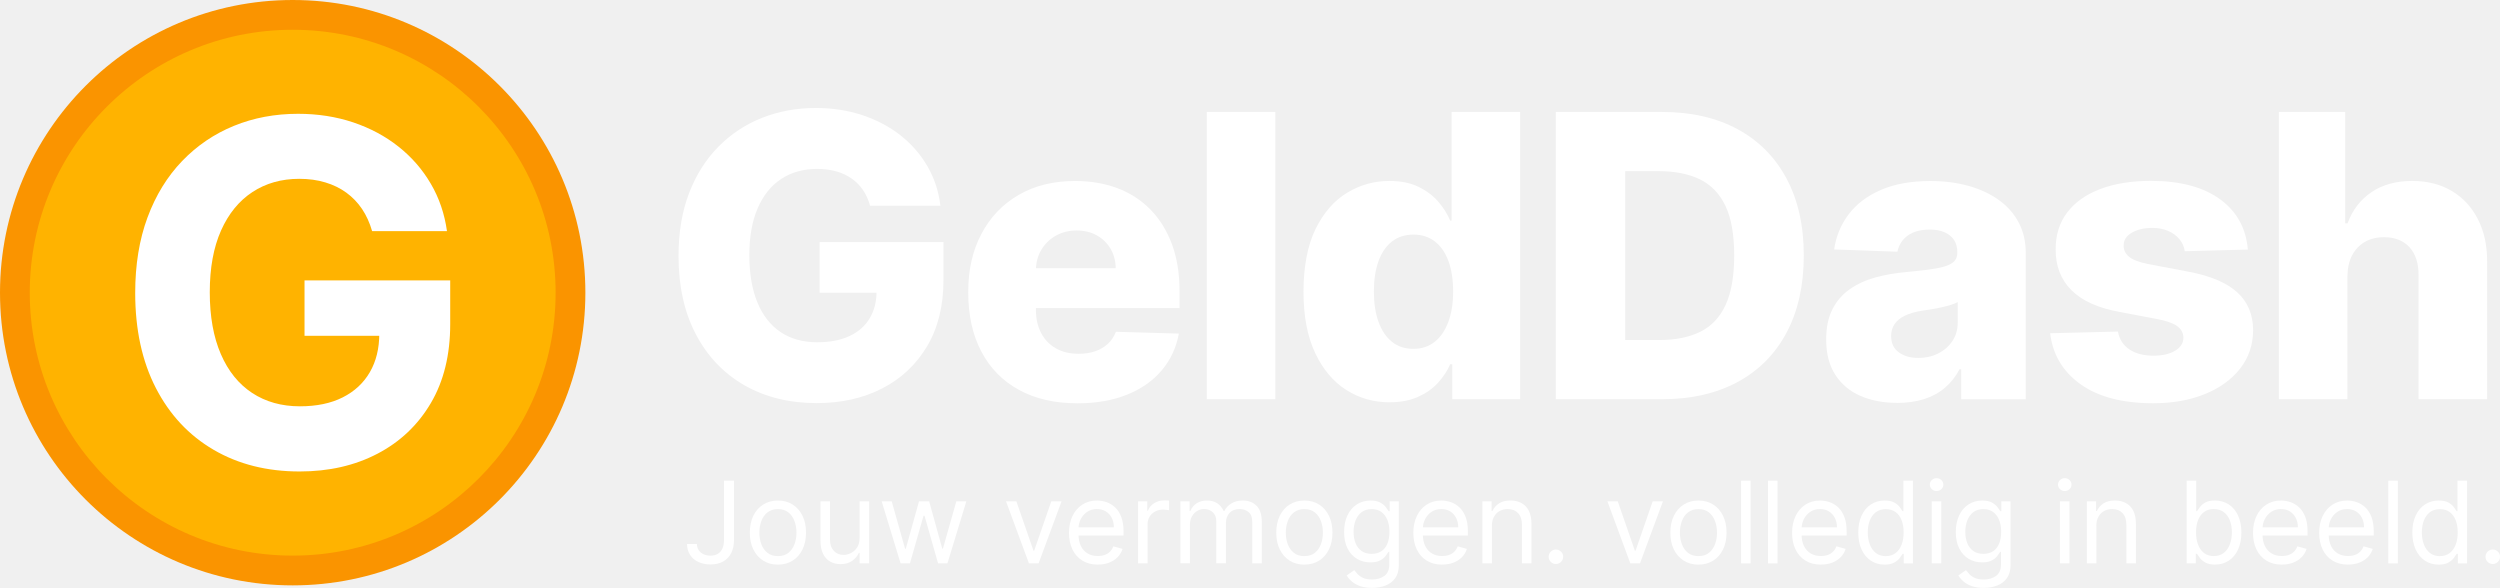
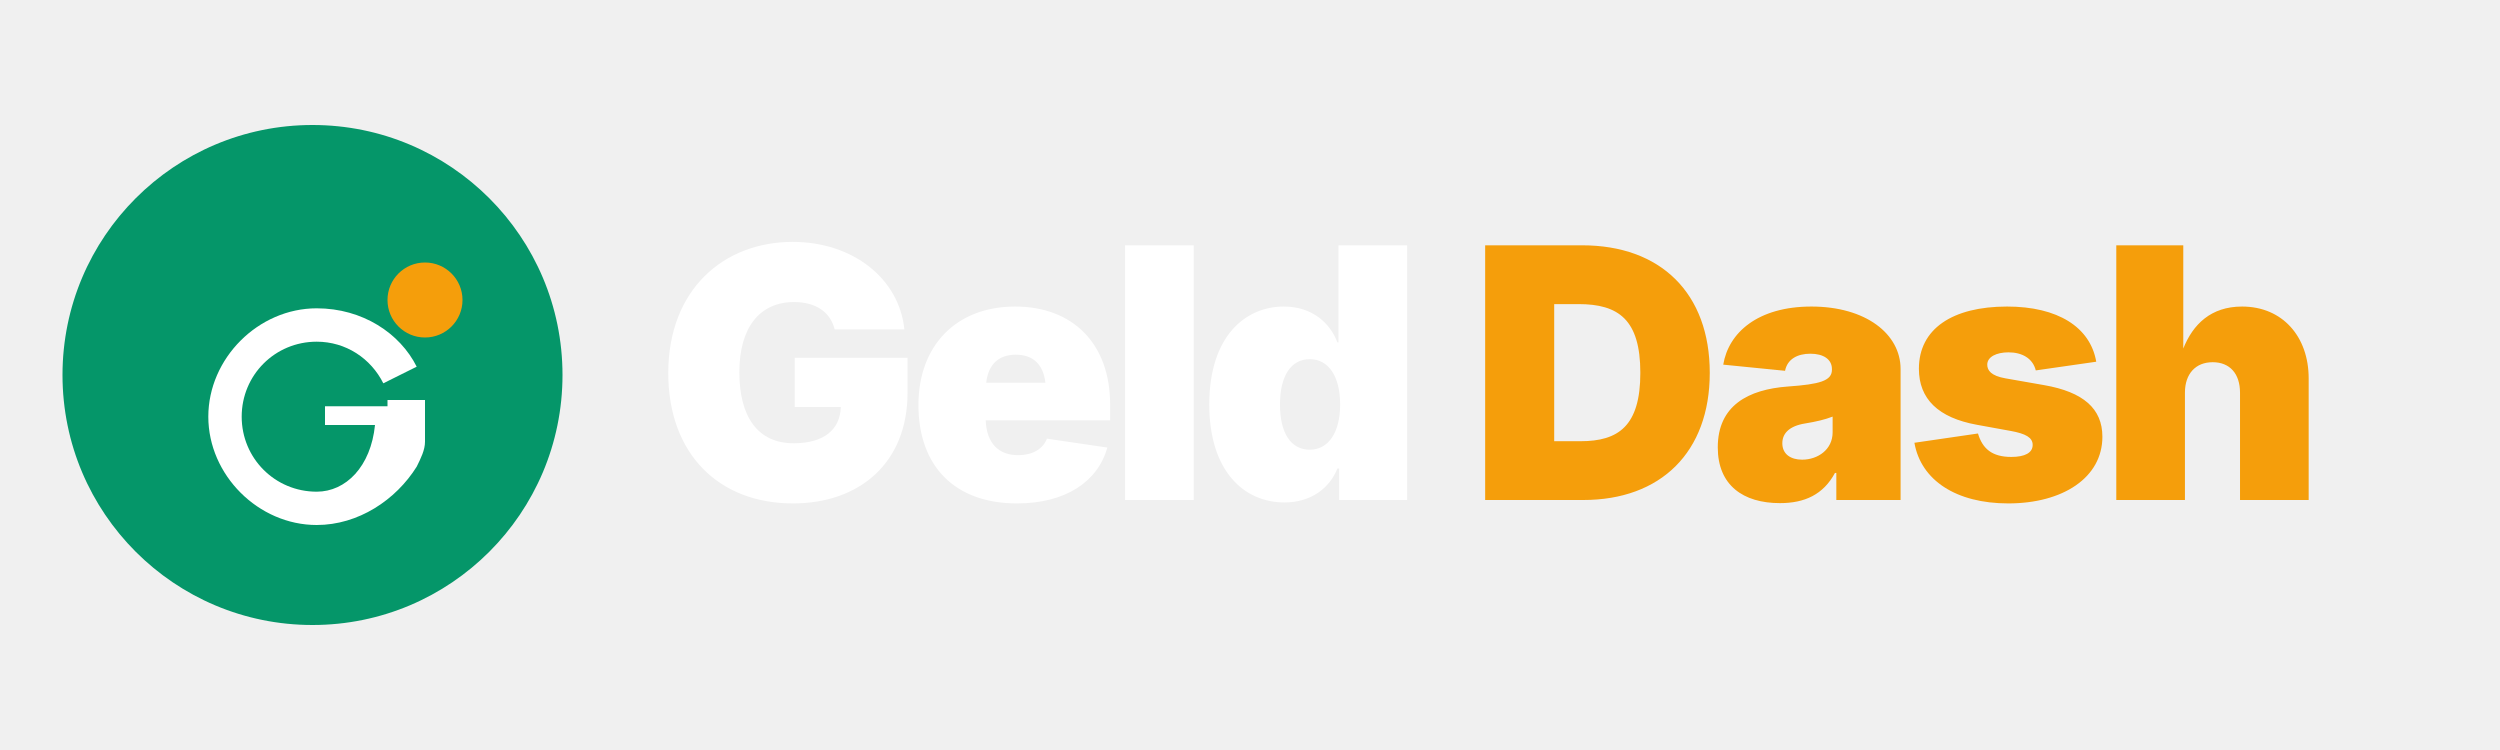
- <svg xmlns="http://www.w3.org/2000/svg" id="Laag_1" version="1.1" viewBox="0 0 718.17 168.88">
+ <svg xmlns="http://www.w3.org/2000/svg" width="400" height="120" viewBox="0 0 400 120" fill="none">
  <defs>
-     <style>
-       .st0 {
-         fill: #fa9400;
-       }
- 
-       .st1 {
-         fill: #ffb300;
-       }
- 
-       .st2 {
-         fill: #fff;
-       }
-     </style>
+     <linearGradient id="logoGradientSmall" x1="0%" y1="0%" x2="100%" y2="100%">
+       <stop offset="0%" stop-color="#059669" />
+       <stop offset="100%" stop-color="#0d9488" />
+     </linearGradient>
  </defs>
-   <circle class="st0" cx="84.08" cy="84.08" r="84.08" />
-   <circle class="st1" cx="84.08" cy="84.08" r="75.53" />
-   <path class="st2" d="M106.89,66.37c-.69-2.38-1.65-4.49-2.88-6.33-1.24-1.84-2.74-3.4-4.51-4.69-1.78-1.29-3.79-2.28-6.05-2.95-2.26-.69-4.76-1.03-7.5-1.03-5.11,0-9.6,1.28-13.45,3.81s-6.86,6.23-9.01,11.06c-2.15,4.84-3.23,10.74-3.23,17.7s1.06,12.89,3.18,17.78c2.11,4.89,5.11,8.6,8.99,11.16,3.88,2.55,8.45,3.84,13.73,3.84,4.79,0,8.88-.85,12.28-2.56,3.4-1.71,6-4.13,7.81-7.25,1.81-3.13,2.71-6.83,2.71-11.09l4.3.64h-25.78v-15.91h41.85v12.6c0,8.79-1.85,16.34-5.56,22.64-3.71,6.3-8.83,11.15-15.34,14.55-6.51,3.4-13.96,5.1-22.36,5.1-9.38,0-17.61-2.08-24.71-6.23-7.1-4.15-12.63-10.06-16.58-17.73-3.95-7.66-5.94-16.78-5.94-27.33,0-8.1,1.18-15.34,3.54-21.7,2.36-6.36,5.68-11.76,9.94-16.19,4.26-4.43,9.23-7.8,14.89-10.11,5.66-2.31,11.8-3.46,18.41-3.46,5.66,0,10.94.83,15.83,2.46,4.89,1.65,9.23,3.96,13.01,6.96,3.79,3,6.89,6.55,9.3,10.68,2.41,4.11,3.95,8.65,4.64,13.6h-21.49v-.04h-.01Z" />
-   <g>
-     <path class="st2" d="M249.95,59.12c-.46-1.69-1.13-3.19-2.01-4.49s-1.97-2.41-3.26-3.32-2.77-1.61-4.43-2.08c-1.67-.47-3.49-.71-5.48-.71-4,0-7.46.97-10.38,2.9-2.92,1.93-5.16,4.75-6.75,8.44-1.59,3.69-2.38,8.17-2.38,13.44s.77,9.81,2.3,13.54,3.75,6.58,6.65,8.54c2.9,1.96,6.42,2.94,10.56,2.94,3.65,0,6.75-.6,9.29-1.79,2.54-1.2,4.47-2.89,5.78-5.1,1.32-2.2,1.97-4.79,1.97-7.78l3.71.44h-20.07v-14.55h35.58v10.92c0,7.39-1.57,13.71-4.69,18.98-3.13,5.27-7.43,9.31-12.89,12.13-5.47,2.82-11.75,4.23-18.84,4.23-7.87,0-14.79-1.71-20.75-5.12-5.96-3.41-10.61-8.28-13.94-14.61s-5-13.84-5-22.54c0-6.77,1.01-12.78,3.02-18.03,2.01-5.25,4.83-9.7,8.44-13.36,3.61-3.65,7.8-6.42,12.57-8.3,4.77-1.88,9.91-2.82,15.41-2.82,4.78,0,9.23.69,13.36,2.06,4.12,1.37,7.78,3.3,10.96,5.8s5.77,5.47,7.76,8.91c1.99,3.44,3.22,7.21,3.71,11.32h-20.19Z" />
-     <path class="st2" d="M309.45,115.85c-6.47,0-12.05-1.28-16.74-3.85-4.69-2.56-8.29-6.23-10.8-11-2.51-4.77-3.77-10.44-3.77-17.02s1.26-11.99,3.79-16.78c2.52-4.79,6.08-8.53,10.68-11.2,4.59-2.67,10.01-4.01,16.24-4.01,4.41,0,8.43.69,12.09,2.05,3.65,1.37,6.81,3.4,9.47,6.08,2.66,2.69,4.73,6,6.21,9.93,1.48,3.94,2.22,8.44,2.22,13.52v4.92h-53.79v-11.44h35.46c-.03-2.09-.52-3.96-1.49-5.6-.97-1.64-2.29-2.92-3.97-3.85s-3.61-1.39-5.78-1.39-4.18.49-5.92,1.47c-1.75.98-3.13,2.31-4.15,3.99s-1.56,3.58-1.61,5.7v11.65c0,2.53.5,4.73,1.49,6.63s2.4,3.37,4.23,4.41c1.83,1.05,4,1.57,6.53,1.57,1.75,0,3.33-.24,4.75-.72s2.65-1.2,3.67-2.14c1.02-.94,1.79-2.1,2.3-3.46l18.09.52c-.75,4.06-2.4,7.58-4.94,10.58-2.54,3-5.86,5.32-9.97,6.97s-8.86,2.48-14.26,2.48Z" />
-     <path class="st2" d="M366.37,32.16v82.52h-19.7V32.16h19.7Z" />
-     <path class="st2" d="M399.19,115.57c-4.57,0-8.72-1.18-12.45-3.55-3.73-2.36-6.72-5.91-8.95-10.64-2.23-4.73-3.34-10.6-3.34-17.61s1.15-13.27,3.46-17.97c2.31-4.7,5.34-8.18,9.09-10.44,3.75-2.26,7.78-3.38,12.11-3.38,3.25,0,6.03.56,8.34,1.67,2.31,1.12,4.22,2.55,5.72,4.29s2.65,3.56,3.42,5.44h.4v-31.23h19.7v82.52h-19.5v-10.03h-.6c-.83,1.91-2.01,3.69-3.54,5.36-1.53,1.67-3.45,3.01-5.74,4.03s-5,1.53-8.12,1.53ZM406.04,100.21c2.39,0,4.43-.68,6.12-2.03s3-3.27,3.91-5.74c.91-2.47,1.37-5.37,1.37-8.7s-.45-6.3-1.35-8.74c-.9-2.44-2.2-4.32-3.91-5.64s-3.75-1.97-6.14-1.97-4.51.67-6.21,2.01c-1.69,1.34-2.98,3.24-3.85,5.68-.87,2.44-1.31,5.33-1.31,8.66s.44,6.23,1.33,8.7c.89,2.47,2.17,4.39,3.85,5.74,1.68,1.36,3.74,2.03,6.18,2.03Z" />
-     <path class="st2" d="M477.43,114.68h-30.5V32.16h30.46c8.41,0,15.65,1.65,21.74,4.94,6.08,3.29,10.78,8.02,14.08,14.18,3.3,6.17,4.96,13.53,4.96,22.1s-1.65,15.98-4.94,22.16c-3.29,6.18-7.99,10.91-14.08,14.2-6.1,3.29-13.34,4.94-21.72,4.94ZM466.87,97.68h9.79c4.62,0,8.54-.79,11.75-2.36,3.21-1.57,5.64-4.14,7.29-7.7,1.65-3.56,2.48-8.31,2.48-14.24s-.83-10.67-2.5-14.2c-1.67-3.53-4.12-6.08-7.35-7.66-3.24-1.57-7.22-2.36-11.95-2.36h-9.51v48.51Z" />
-     <path class="st2" d="M544.95,115.73c-3.95,0-7.45-.67-10.5-2-3.05-1.33-5.45-3.34-7.21-6.04-1.76-2.7-2.64-6.09-2.64-10.17,0-3.44.6-6.34,1.81-8.7,1.21-2.36,2.87-4.29,5-5.76,2.12-1.48,4.57-2.6,7.33-3.36s5.72-1.28,8.87-1.55c3.52-.32,6.35-.66,8.5-1.03,2.15-.36,3.71-.89,4.69-1.57.98-.68,1.47-1.66,1.47-2.92v-.2c0-2.07-.71-3.67-2.14-4.79-1.42-1.13-3.34-1.69-5.76-1.69-2.61,0-4.7.56-6.29,1.69-1.59,1.13-2.59,2.69-3.02,4.67l-18.17-.65c.54-3.76,1.93-7.12,4.17-10.09,2.24-2.97,5.33-5.31,9.27-7.01,3.93-1.71,8.67-2.56,14.2-2.56,3.95,0,7.59.46,10.92,1.39s6.23,2.27,8.7,4.03c2.47,1.76,4.38,3.92,5.74,6.47,1.36,2.55,2.04,5.47,2.04,8.74v42.07h-18.54v-8.62h-.48c-1.1,2.1-2.51,3.87-4.21,5.32-1.71,1.45-3.71,2.54-6,3.26-2.3.72-4.88,1.09-7.76,1.09ZM551.03,102.83c2.12,0,4.04-.43,5.74-1.29,1.71-.86,3.07-2.05,4.09-3.57,1.02-1.52,1.53-3.28,1.53-5.3v-5.88c-.56.3-1.24.56-2.03.81-.79.24-1.66.47-2.6.68-.94.22-1.91.4-2.9.56-.99.16-1.95.31-2.86.44-1.85.3-3.43.75-4.73,1.37-1.3.62-2.3,1.42-2.98,2.4-.69.98-1.03,2.14-1.03,3.49,0,2.04.73,3.6,2.2,4.67s3.32,1.61,5.58,1.61Z" />
-     <path class="st2" d="M645.71,71.69l-18.09.48c-.19-1.29-.7-2.44-1.53-3.45-.83-1.01-1.91-1.8-3.24-2.38-1.33-.58-2.87-.87-4.61-.87-2.28,0-4.22.46-5.82,1.37-1.6.91-2.38,2.15-2.36,3.71-.03,1.21.46,2.26,1.47,3.14,1.01.89,2.81,1.6,5.42,2.14l11.93,2.26c6.18,1.18,10.78,3.14,13.8,5.88,3.02,2.74,4.55,6.37,4.57,10.88-.03,4.24-1.28,7.94-3.77,11.08-2.48,3.14-5.88,5.58-10.17,7.31s-9.21,2.6-14.75,2.6c-8.84,0-15.8-1.82-20.89-5.46-5.09-3.64-8-8.52-8.72-14.65l19.46-.48c.43,2.26,1.54,3.98,3.34,5.16s4.1,1.77,6.89,1.77c2.52,0,4.58-.47,6.17-1.41s2.39-2.19,2.42-3.75c-.03-1.4-.65-2.52-1.85-3.37-1.21-.85-3.1-1.51-5.68-1.99l-10.8-2.05c-6.21-1.13-10.83-3.22-13.86-6.27-3.04-3.05-4.54-6.94-4.51-11.67-.03-4.14,1.07-7.68,3.3-10.62s5.4-5.19,9.51-6.75c4.11-1.56,8.96-2.34,14.55-2.34,8.38,0,14.99,1.75,19.82,5.26,4.84,3.5,7.51,8.32,8.02,14.45Z" />
-     <path class="st2" d="M674.34,79.38v35.3h-19.7V32.16h19.06v31.99h.68c1.4-3.81,3.69-6.8,6.87-8.95,3.18-2.15,7.08-3.22,11.71-3.22,4.35,0,8.14.96,11.36,2.88,3.22,1.92,5.73,4.63,7.51,8.12,1.79,3.49,2.67,7.58,2.64,12.25v39.45h-19.7v-35.58c.03-3.44-.83-6.12-2.58-8.06-1.75-1.93-4.21-2.9-7.37-2.9-2.07,0-3.89.45-5.46,1.35-1.57.9-2.79,2.18-3.67,3.85-.87,1.67-1.32,3.68-1.35,6.04Z" />
-   </g>
-   <g>
-     <path class="st2" d="M207.98,138.09h2.88v16.97c0,1.52-.28,2.8-.83,3.86s-1.34,1.86-2.35,2.41c-1.01.55-2.21.82-3.58.82-1.3,0-2.45-.24-3.47-.71s-1.81-1.15-2.39-2.03c-.58-.88-.87-1.93-.87-3.14h2.83c0,.67.17,1.26.5,1.76.34.5.8.89,1.38,1.17.59.28,1.26.42,2.01.42.83,0,1.53-.17,2.11-.52.58-.35,1.02-.86,1.33-1.54.3-.68.46-1.5.46-2.49v-16.97Z" />
-     <path class="st2" d="M223.47,162.2c-1.61,0-3.02-.38-4.23-1.15-1.21-.77-2.15-1.84-2.83-3.21-.68-1.38-1.01-2.98-1.01-4.82s.34-3.47,1.01-4.86c.68-1.38,1.62-2.46,2.83-3.22,1.21-.76,2.62-1.15,4.23-1.15s3.02.38,4.23,1.15c1.21.77,2.15,1.84,2.83,3.22.68,1.38,1.01,3,1.01,4.86s-.34,3.45-1.01,4.82c-.68,1.38-1.62,2.45-2.83,3.21-1.21.76-2.62,1.15-4.23,1.15ZM223.47,159.75c1.22,0,2.23-.31,3.01-.94s1.37-1.45,1.75-2.47c.38-1.02.57-2.12.57-3.32s-.19-2.3-.57-3.33c-.38-1.03-.96-1.86-1.75-2.49s-1.79-.95-3.01-.95-2.23.32-3.01.95c-.79.63-1.37,1.46-1.75,2.49-.38,1.03-.57,2.14-.57,3.33s.19,2.3.57,3.32c.38,1.02.96,1.84,1.75,2.47.79.63,1.79.94,3.01.94Z" />
-     <path class="st2" d="M246.93,154.55v-10.53h2.74v17.81h-2.74v-3.01h-.19c-.42.9-1.07,1.67-1.95,2.3-.88.63-1.99.94-3.34.94-1.11,0-2.1-.25-2.97-.74-.87-.49-1.55-1.23-2.04-2.23-.49-.99-.74-2.25-.74-3.76v-11.32h2.74v11.13c0,1.3.37,2.33,1.1,3.11.73.77,1.66,1.16,2.8,1.16.68,0,1.37-.17,2.08-.52s1.3-.88,1.79-1.6c.48-.72.72-1.63.72-2.75Z" />
-     <path class="st2" d="M258.71,161.83l-5.43-17.81h2.88l3.85,13.64h.19l3.8-13.64h2.92l3.76,13.59h.19l3.85-13.59h2.88l-5.43,17.81h-2.69l-3.9-13.68h-.28l-3.9,13.68h-2.69Z" />
-     <path class="st2" d="M304.95,144.02l-6.59,17.81h-2.78l-6.58-17.81h2.97l4.92,14.19h.19l4.92-14.19h2.97Z" />
-     <path class="st2" d="M315.39,162.2c-1.72,0-3.19-.38-4.44-1.14-1.24-.76-2.2-1.83-2.86-3.2-.67-1.37-1-2.97-1-4.79s.33-3.43,1-4.83c.67-1.39,1.6-2.48,2.81-3.27,1.2-.78,2.61-1.18,4.21-1.18.93,0,1.84.15,2.75.46.91.31,1.73.81,2.47,1.5.74.69,1.33,1.61,1.77,2.74.44,1.14.66,2.54.66,4.2v1.16h-13.73v-2.37h10.95c0-1-.2-1.9-.6-2.69-.4-.79-.96-1.41-1.69-1.87s-1.59-.68-2.58-.68c-1.09,0-2.03.27-2.82.81-.79.54-1.4,1.24-1.83,2.09-.43.86-.64,1.78-.64,2.76v1.58c0,1.34.23,2.48.7,3.41s1.12,1.64,1.95,2.12c.83.48,1.81.72,2.91.72.72,0,1.37-.1,1.95-.31.58-.2,1.09-.51,1.51-.93.43-.41.75-.93.99-1.55l2.64.74c-.28.9-.75,1.68-1.4,2.36-.66.68-1.47,1.2-2.43,1.58-.97.38-2.05.56-3.26.56Z" />
-     <path class="st2" d="M326.93,161.83v-17.81h2.64v2.69h.19c.33-.88.91-1.6,1.76-2.14s1.81-.82,2.88-.82c.2,0,.45,0,.75.01.3,0,.53.02.68.04v2.78c-.09-.02-.3-.06-.63-.11-.33-.05-.67-.08-1.04-.08-.87,0-1.64.18-2.31.54-.68.36-1.21.85-1.6,1.48-.39.63-.59,1.35-.59,2.15v11.27h-2.74Z" />
-     <path class="st2" d="M339.09,161.83v-17.81h2.64v2.78h.23c.37-.95.97-1.69,1.8-2.22.83-.53,1.82-.79,2.98-.79s2.15.26,2.94.79c.79.53,1.4,1.27,1.84,2.22h.19c.46-.92,1.14-1.65,2.05-2.2.91-.54,2-.82,3.28-.82,1.59,0,2.9.5,3.91,1.49,1.01.99,1.52,2.54,1.52,4.63v11.92h-2.74v-11.92c0-1.31-.36-2.25-1.08-2.82s-1.57-.85-2.54-.85c-1.25,0-2.22.38-2.91,1.13-.69.75-1.03,1.71-1.03,2.86v11.59h-2.78v-12.2c0-1.01-.33-1.83-.99-2.45s-1.5-.93-2.54-.93c-.71,0-1.37.19-1.99.57s-1.11.9-1.48,1.57c-.38.67-.56,1.44-.56,2.31v11.13h-2.74Z" />
-     <path class="st2" d="M374.7,162.2c-1.61,0-3.02-.38-4.23-1.15-1.21-.77-2.15-1.84-2.83-3.21-.68-1.38-1.01-2.98-1.01-4.82s.34-3.47,1.01-4.86c.68-1.38,1.62-2.46,2.83-3.22,1.21-.76,2.62-1.15,4.23-1.15s3.02.38,4.23,1.15c1.21.77,2.15,1.84,2.83,3.22.68,1.38,1.01,3,1.01,4.86s-.34,3.45-1.01,4.82c-.68,1.38-1.62,2.45-2.83,3.21-1.21.76-2.62,1.15-4.23,1.15ZM374.7,159.75c1.22,0,2.23-.31,3.01-.94s1.37-1.45,1.75-2.47c.38-1.02.57-2.12.57-3.32s-.19-2.3-.57-3.33c-.38-1.03-.96-1.86-1.75-2.49s-1.79-.95-3.01-.95-2.23.32-3.01.95c-.79.63-1.37,1.46-1.75,2.49-.38,1.03-.57,2.14-.57,3.33s.19,2.3.57,3.32c.38,1.02.96,1.84,1.75,2.47.79.63,1.79.94,3.01.94Z" />
-     <path class="st2" d="M394.14,168.88c-1.32,0-2.46-.17-3.41-.5s-1.74-.78-2.37-1.32-1.13-1.13-1.5-1.75l2.18-1.53c.25.32.56.7.94,1.12.38.42.9.79,1.56,1.1.66.31,1.53.47,2.6.47,1.44,0,2.62-.35,3.56-1.04.93-.7,1.4-1.79,1.4-3.27v-3.62h-.23c-.2.33-.49.72-.85,1.2s-.89.9-1.58,1.26c-.68.37-1.61.55-2.76.55-1.44,0-2.73-.34-3.87-1.02-1.14-.68-2.04-1.67-2.7-2.97s-.99-2.88-.99-4.73.32-3.42.96-4.77,1.53-2.41,2.68-3.15c1.14-.75,2.47-1.12,3.96-1.12,1.16,0,2.08.19,2.77.57.68.38,1.21.82,1.58,1.3.37.48.65.88.85,1.19h.28v-2.83h2.64v18.32c0,1.53-.35,2.78-1.04,3.74-.69.96-1.62,1.67-2.78,2.12s-2.46.68-3.88.68ZM394.04,159.1c1.1,0,2.02-.25,2.78-.75.76-.5,1.33-1.22,1.73-2.17.39-.94.59-2.07.59-3.39s-.19-2.42-.58-3.4c-.39-.98-.96-1.75-1.72-2.31-.76-.56-1.69-.83-2.81-.83s-2.12.29-2.89.88c-.77.59-1.34,1.38-1.73,2.37-.38.99-.57,2.09-.57,3.29s.19,2.33.58,3.28c.39.95.97,1.69,1.74,2.23s1.73.81,2.87.81Z" />
-     <path class="st2" d="M414.31,162.2c-1.72,0-3.19-.38-4.44-1.14-1.24-.76-2.2-1.83-2.86-3.2-.67-1.37-1-2.97-1-4.79s.33-3.43,1-4.83c.67-1.39,1.6-2.48,2.81-3.27,1.2-.78,2.61-1.18,4.21-1.18.93,0,1.84.15,2.75.46.91.31,1.73.81,2.47,1.5.74.69,1.33,1.61,1.77,2.74.44,1.14.66,2.54.66,4.2v1.16h-13.73v-2.37h10.95c0-1-.2-1.9-.6-2.69-.4-.79-.96-1.41-1.69-1.87s-1.59-.68-2.58-.68c-1.09,0-2.03.27-2.82.81-.79.54-1.4,1.24-1.83,2.09-.43.86-.64,1.78-.64,2.76v1.58c0,1.34.23,2.48.7,3.41s1.12,1.64,1.95,2.12c.83.48,1.81.72,2.91.72.72,0,1.37-.1,1.95-.31.58-.2,1.09-.51,1.51-.93.43-.41.75-.93.99-1.55l2.64.74c-.28.9-.75,1.68-1.4,2.36-.66.68-1.47,1.2-2.43,1.58-.97.38-2.05.56-3.26.56Z" />
-     <path class="st2" d="M428.59,151.12v10.71h-2.74v-17.81h2.64v2.78h.23c.42-.9,1.05-1.63,1.9-2.19s1.95-.83,3.29-.83c1.21,0,2.26.25,3.17.74s1.61,1.23,2.11,2.23c.5.99.75,2.25.75,3.76v11.32h-2.74v-11.13c0-1.4-.36-2.49-1.09-3.28-.73-.78-1.72-1.18-2.99-1.18-.87,0-1.65.19-2.34.57-.68.38-1.22.93-1.62,1.66s-.59,1.61-.59,2.64Z" />
-     <path class="st2" d="M446.96,162.02c-.57,0-1.06-.21-1.47-.61s-.61-.9-.61-1.47.2-1.06.61-1.47.9-.61,1.47-.61,1.06.21,1.47.61.62.9.62,1.47c0,.38-.09.73-.28,1.04-.19.32-.44.57-.75.76-.31.19-.66.28-1.05.28Z" />
-     <path class="st2" d="M477.71,144.02l-6.59,17.81h-2.78l-6.58-17.81h2.97l4.92,14.19h.19l4.92-14.19h2.97Z" />
-     <path class="st2" d="M487.91,162.2c-1.61,0-3.02-.38-4.23-1.15-1.21-.77-2.15-1.84-2.83-3.21-.68-1.38-1.01-2.98-1.01-4.82s.34-3.47,1.01-4.86c.68-1.38,1.62-2.46,2.83-3.22,1.21-.76,2.62-1.15,4.23-1.15s3.02.38,4.23,1.15c1.21.77,2.15,1.84,2.83,3.22.68,1.38,1.01,3,1.01,4.86s-.34,3.45-1.01,4.82c-.68,1.38-1.62,2.45-2.83,3.21-1.21.76-2.62,1.15-4.23,1.15ZM487.91,159.75c1.22,0,2.23-.31,3.01-.94s1.37-1.45,1.75-2.47c.38-1.02.57-2.12.57-3.32s-.19-2.3-.57-3.33c-.38-1.03-.96-1.86-1.75-2.49s-1.79-.95-3.01-.95-2.23.32-3.01.95c-.79.63-1.37,1.46-1.75,2.49-.38,1.03-.57,2.14-.57,3.33s.19,2.3.57,3.32c.38,1.02.96,1.84,1.75,2.47.79.63,1.79.94,3.01.94Z" />
-     <path class="st2" d="M502.89,138.09v23.75h-2.74v-23.75h2.74Z" />
-     <path class="st2" d="M510.63,138.09v23.75h-2.74v-23.75h2.74Z" />
-     <path class="st2" d="M523.11,162.2c-1.72,0-3.19-.38-4.44-1.14-1.24-.76-2.2-1.83-2.86-3.2-.67-1.37-1-2.97-1-4.79s.33-3.43,1-4.83c.67-1.39,1.6-2.48,2.81-3.27,1.2-.78,2.61-1.18,4.21-1.18.93,0,1.84.15,2.75.46.91.31,1.73.81,2.47,1.5.74.69,1.33,1.61,1.77,2.74.44,1.14.66,2.54.66,4.2v1.16h-13.73v-2.37h10.95c0-1-.2-1.9-.6-2.69-.4-.79-.96-1.41-1.69-1.87s-1.59-.68-2.58-.68c-1.09,0-2.03.27-2.82.81-.79.54-1.4,1.24-1.83,2.09-.43.86-.64,1.78-.64,2.76v1.58c0,1.34.23,2.48.7,3.41s1.12,1.64,1.95,2.12c.83.48,1.81.72,2.91.72.72,0,1.37-.1,1.95-.31.58-.2,1.09-.51,1.51-.93.43-.41.75-.93.99-1.55l2.64.74c-.28.9-.75,1.68-1.4,2.36-.66.68-1.47,1.2-2.43,1.58-.97.38-2.05.56-3.26.56Z" />
-     <path class="st2" d="M541.38,162.2c-1.48,0-2.79-.38-3.93-1.13-1.14-.75-2.03-1.82-2.67-3.2-.64-1.38-.96-3.01-.96-4.9s.32-3.49.96-4.87,1.53-2.44,2.68-3.19c1.14-.75,2.47-1.12,3.96-1.12,1.16,0,2.08.19,2.75.57.68.38,1.19.82,1.55,1.3.36.48.64.88.84,1.19h.23v-8.76h2.74v23.75h-2.64v-2.74h-.32c-.2.32-.49.73-.86,1.22-.37.49-.9.93-1.59,1.31-.69.38-1.6.57-2.75.57ZM541.75,159.75c1.1,0,2.02-.29,2.78-.86.76-.58,1.33-1.38,1.73-2.4s.59-2.21.59-3.55-.19-2.5-.58-3.5-.96-1.78-1.72-2.34c-.76-.56-1.69-.84-2.81-.84s-2.12.3-2.89.89c-.77.59-1.34,1.39-1.73,2.4-.38,1.01-.57,2.14-.57,3.39s.19,2.42.58,3.45.97,1.85,1.74,2.46,1.73.91,2.87.91Z" />
-     <path class="st2" d="M556.32,141.06c-.53,0-.99-.18-1.37-.54-.38-.36-.57-.8-.57-1.31s.19-.95.57-1.31c.38-.36.84-.54,1.37-.54s.99.18,1.37.54.57.8.57,1.31-.19.95-.57,1.31-.84.54-1.37.54ZM554.93,161.83v-17.81h2.74v17.81h-2.74Z" />
-     <path class="st2" d="M569.86,168.88c-1.32,0-2.46-.17-3.41-.5s-1.74-.78-2.37-1.32-1.13-1.13-1.5-1.75l2.18-1.53c.25.32.56.7.94,1.12.38.42.9.79,1.56,1.1.66.31,1.53.47,2.6.47,1.44,0,2.62-.35,3.56-1.04.93-.7,1.4-1.79,1.4-3.27v-3.62h-.23c-.2.33-.49.72-.85,1.2s-.89.9-1.58,1.26c-.68.37-1.61.55-2.76.55-1.44,0-2.73-.34-3.87-1.02-1.14-.68-2.04-1.67-2.7-2.97s-.99-2.88-.99-4.73.32-3.42.96-4.77,1.53-2.41,2.68-3.15c1.14-.75,2.47-1.12,3.96-1.12,1.16,0,2.08.19,2.77.57.68.38,1.21.82,1.58,1.3.37.48.65.88.85,1.19h.28v-2.83h2.64v18.32c0,1.53-.35,2.78-1.04,3.74-.69.96-1.62,1.67-2.78,2.12s-2.46.68-3.88.68ZM569.77,159.1c1.1,0,2.02-.25,2.78-.75.76-.5,1.33-1.22,1.73-2.17.39-.94.59-2.07.59-3.39s-.19-2.42-.58-3.4c-.39-.98-.96-1.75-1.72-2.31-.76-.56-1.69-.83-2.81-.83s-2.12.29-2.89.88c-.77.59-1.34,1.38-1.73,2.37-.38.99-.57,2.09-.57,3.29s.19,2.33.58,3.28c.39.95.97,1.69,1.74,2.23s1.73.81,2.87.81Z" />
-     <path class="st2" d="M593.14,141.06c-.53,0-.99-.18-1.37-.54-.38-.36-.57-.8-.57-1.31s.19-.95.57-1.31c.38-.36.84-.54,1.37-.54s.99.18,1.37.54.57.8.57,1.31-.19.95-.57,1.31-.84.54-1.37.54ZM591.75,161.83v-17.81h2.74v17.81h-2.74Z" />
-     <path class="st2" d="M602.23,151.12v10.71h-2.74v-17.81h2.64v2.78h.23c.42-.9,1.05-1.63,1.9-2.19s1.95-.83,3.29-.83c1.21,0,2.26.25,3.17.74s1.61,1.23,2.11,2.23c.5.99.75,2.25.75,3.76v11.32h-2.74v-11.13c0-1.4-.36-2.49-1.09-3.28-.73-.78-1.72-1.18-2.99-1.18-.87,0-1.65.19-2.34.57-.68.38-1.22.93-1.62,1.66s-.59,1.61-.59,2.64Z" />
-     <path class="st2" d="M628.16,161.83v-23.75h2.74v8.76h.23c.2-.31.48-.71.84-1.19.36-.48.88-.92,1.55-1.3.68-.38,1.59-.57,2.75-.57,1.5,0,2.82.38,3.97,1.12,1.14.75,2.04,1.81,2.68,3.19s.96,3,.96,4.87-.32,3.52-.96,4.9c-.64,1.38-1.53,2.45-2.67,3.2-1.14.75-2.45,1.13-3.93,1.13-1.14,0-2.06-.19-2.75-.57-.69-.38-1.22-.82-1.59-1.31-.37-.49-.66-.9-.86-1.22h-.33v2.74h-2.64ZM630.85,152.93c0,1.34.2,2.53.59,3.55.39,1.02.97,1.82,1.73,2.4.76.58,1.69.86,2.78.86s2.1-.3,2.87-.91c.77-.61,1.35-1.43,1.74-2.46.39-1.03.59-2.18.59-3.45s-.19-2.38-.57-3.39-.96-1.81-1.73-2.4c-.77-.59-1.73-.89-2.89-.89s-2.05.28-2.81.84c-.76.56-1.33,1.34-1.72,2.34-.39,1-.58,2.17-.58,3.5Z" />
-     <path class="st2" d="M655.52,162.2c-1.72,0-3.19-.38-4.44-1.14-1.24-.76-2.2-1.83-2.86-3.2-.67-1.37-1-2.97-1-4.79s.33-3.43,1-4.83c.67-1.39,1.6-2.48,2.81-3.27,1.2-.78,2.61-1.18,4.21-1.18.93,0,1.84.15,2.75.46.91.31,1.73.81,2.47,1.5.74.69,1.33,1.61,1.77,2.74.44,1.14.66,2.54.66,4.2v1.16h-13.73v-2.37h10.95c0-1-.2-1.9-.6-2.69-.4-.79-.96-1.41-1.69-1.87s-1.59-.68-2.58-.68c-1.09,0-2.03.27-2.82.81-.79.54-1.4,1.24-1.83,2.09-.43.86-.64,1.78-.64,2.76v1.58c0,1.34.23,2.48.7,3.41s1.12,1.64,1.95,2.12c.83.48,1.81.72,2.91.72.72,0,1.37-.1,1.95-.31.58-.2,1.09-.51,1.51-.93.43-.41.75-.93.99-1.55l2.64.74c-.28.9-.75,1.68-1.4,2.36-.66.68-1.47,1.2-2.43,1.58-.97.38-2.05.56-3.26.56Z" />
-     <path class="st2" d="M674.53,162.2c-1.72,0-3.19-.38-4.44-1.14-1.24-.76-2.2-1.83-2.86-3.2-.67-1.37-1-2.97-1-4.79s.33-3.43,1-4.83c.67-1.39,1.6-2.48,2.81-3.27,1.2-.78,2.61-1.18,4.21-1.18.93,0,1.84.15,2.75.46.91.31,1.73.81,2.47,1.5.74.69,1.33,1.61,1.77,2.74.44,1.14.66,2.54.66,4.2v1.16h-13.73v-2.37h10.95c0-1-.2-1.9-.6-2.69-.4-.79-.96-1.41-1.69-1.87s-1.59-.68-2.58-.68c-1.09,0-2.03.27-2.82.81-.79.54-1.4,1.24-1.83,2.09-.43.86-.64,1.78-.64,2.76v1.58c0,1.34.23,2.48.7,3.41s1.12,1.64,1.95,2.12c.83.48,1.81.72,2.91.72.72,0,1.37-.1,1.95-.31.58-.2,1.09-.51,1.51-.93.43-.41.75-.93.99-1.55l2.64.74c-.28.9-.75,1.68-1.4,2.36-.66.68-1.47,1.2-2.43,1.58-.97.38-2.05.56-3.26.56Z" />
-     <path class="st2" d="M688.82,138.09v23.75h-2.74v-23.75h2.74Z" />
-     <path class="st2" d="M700.55,162.2c-1.48,0-2.79-.38-3.93-1.13-1.14-.75-2.03-1.82-2.67-3.2-.64-1.38-.96-3.01-.96-4.9s.32-3.49.96-4.87,1.53-2.44,2.68-3.19c1.14-.75,2.47-1.12,3.96-1.12,1.16,0,2.08.19,2.75.57.68.38,1.19.82,1.55,1.3.36.48.64.88.84,1.19h.23v-8.76h2.74v23.75h-2.64v-2.74h-.32c-.2.32-.49.73-.86,1.22-.37.49-.9.93-1.59,1.31-.69.38-1.6.57-2.75.57ZM700.92,159.75c1.1,0,2.02-.29,2.78-.86.76-.58,1.33-1.38,1.73-2.4s.59-2.21.59-3.55-.19-2.5-.58-3.5-.96-1.78-1.72-2.34c-.76-.56-1.69-.84-2.81-.84s-2.12.3-2.89.89c-.77.59-1.34,1.39-1.73,2.4-.38,1.01-.57,2.14-.57,3.39s.19,2.42.58,3.45.97,1.85,1.74,2.46,1.73.91,2.87.91Z" />
-     <path class="st2" d="M716.09,162.02c-.57,0-1.06-.21-1.47-.61s-.61-.9-.61-1.47.2-1.06.61-1.47.9-.61,1.47-.61,1.06.21,1.47.61.62.9.62,1.47c0,.38-.09.73-.28,1.04-.19.32-.44.57-.75.76-.31.19-.66.28-1.05.28Z" />
-   </g>
+   <circle cx="50" cy="60" r="40" fill="#059669" />
+   <path d="M62 65H52V68H60C59.33 74.67 55.33 78.67 50.67 78.67C44 78.67 38.67 73.33 38.67 66.67C38.67 60 44 54.67 50.67 54.67C55.33 54.67 59.33 57.33 61.33 61.33L66.67 58.67C64 53.33 58 49.33 50.67 49.33C41.33 49.33 33.33 57.33 33.33 66.67C33.33 76 41.33 84 50.67 84C57.33 84 63.33 80 66.67 74.67C67.33 73.33 68 72 68 70.67V64H62V65Z" fill="white" />
+   <circle cx="68" cy="48" r="6" fill="#F59E0B" />
+   <text x="105" y="80" font-family="Inter, system-ui, sans-serif" font-weight="900" font-size="56" fill="white" letter-spacing="-2">Geld</text>
+   <text x="235" y="80" font-family="Inter, system-ui, sans-serif" font-weight="900" font-size="56" fill="#F59E0B" letter-spacing="-2">Dash</text>
</svg>
